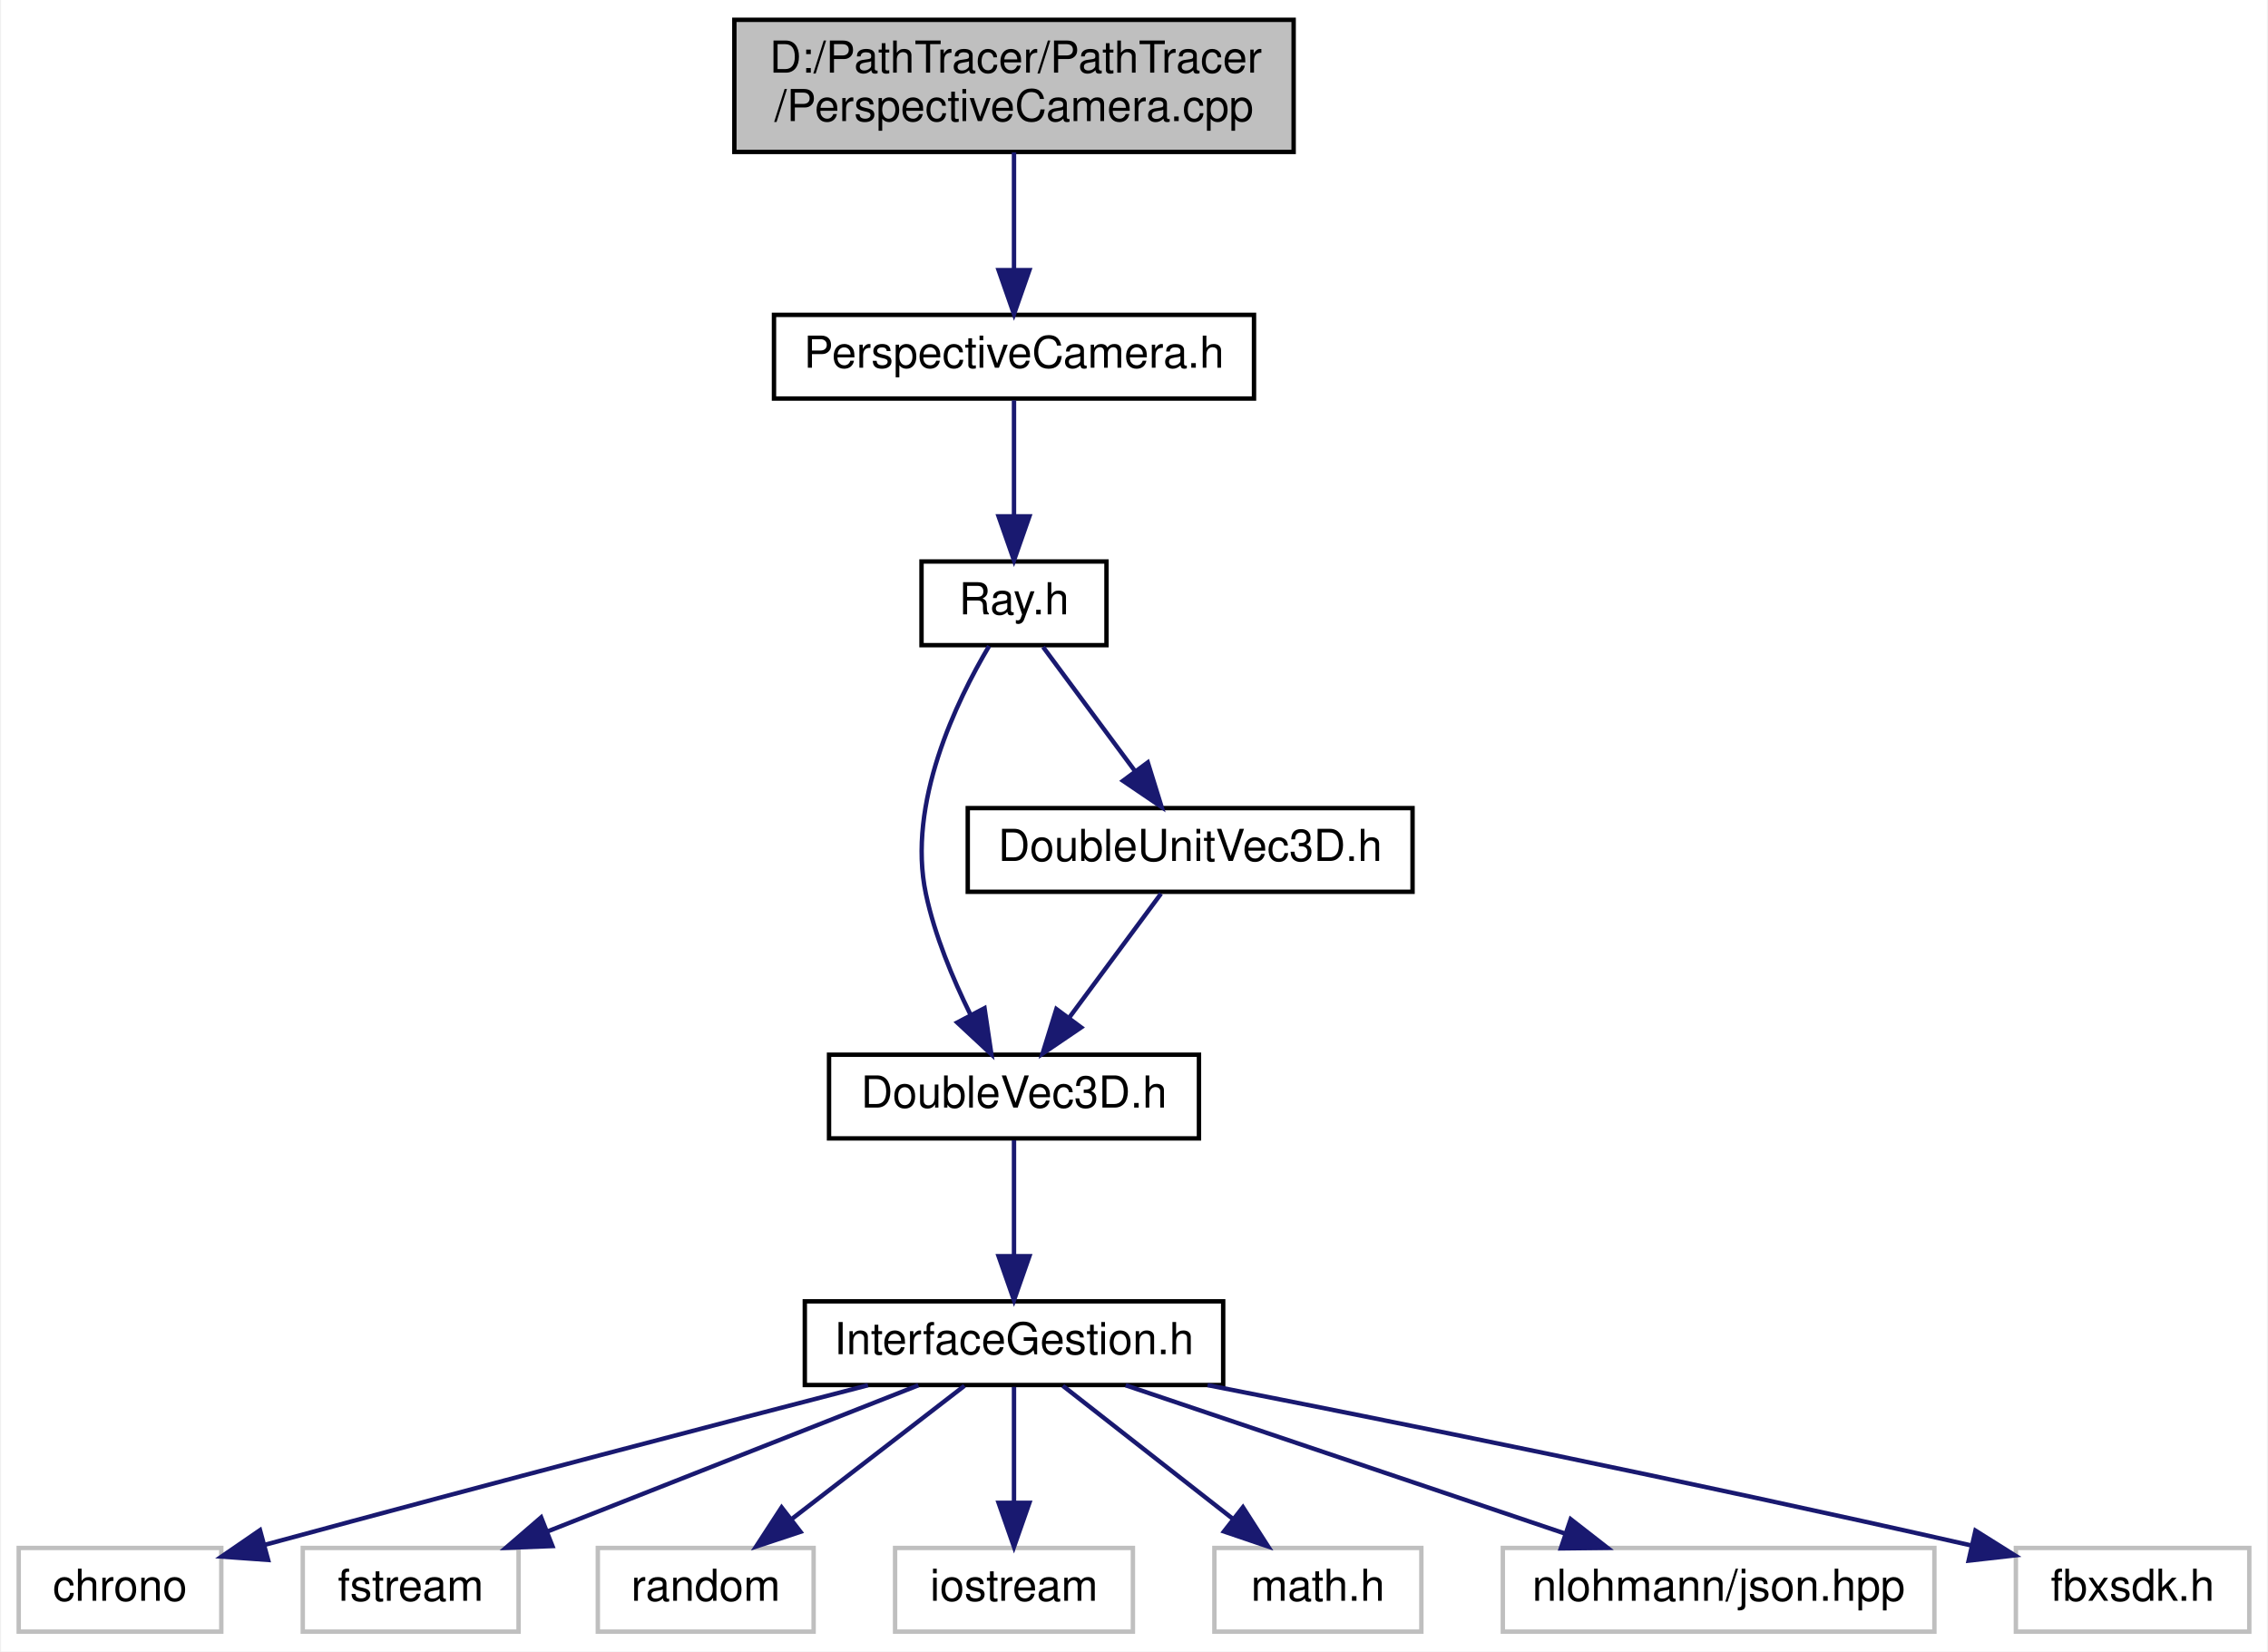
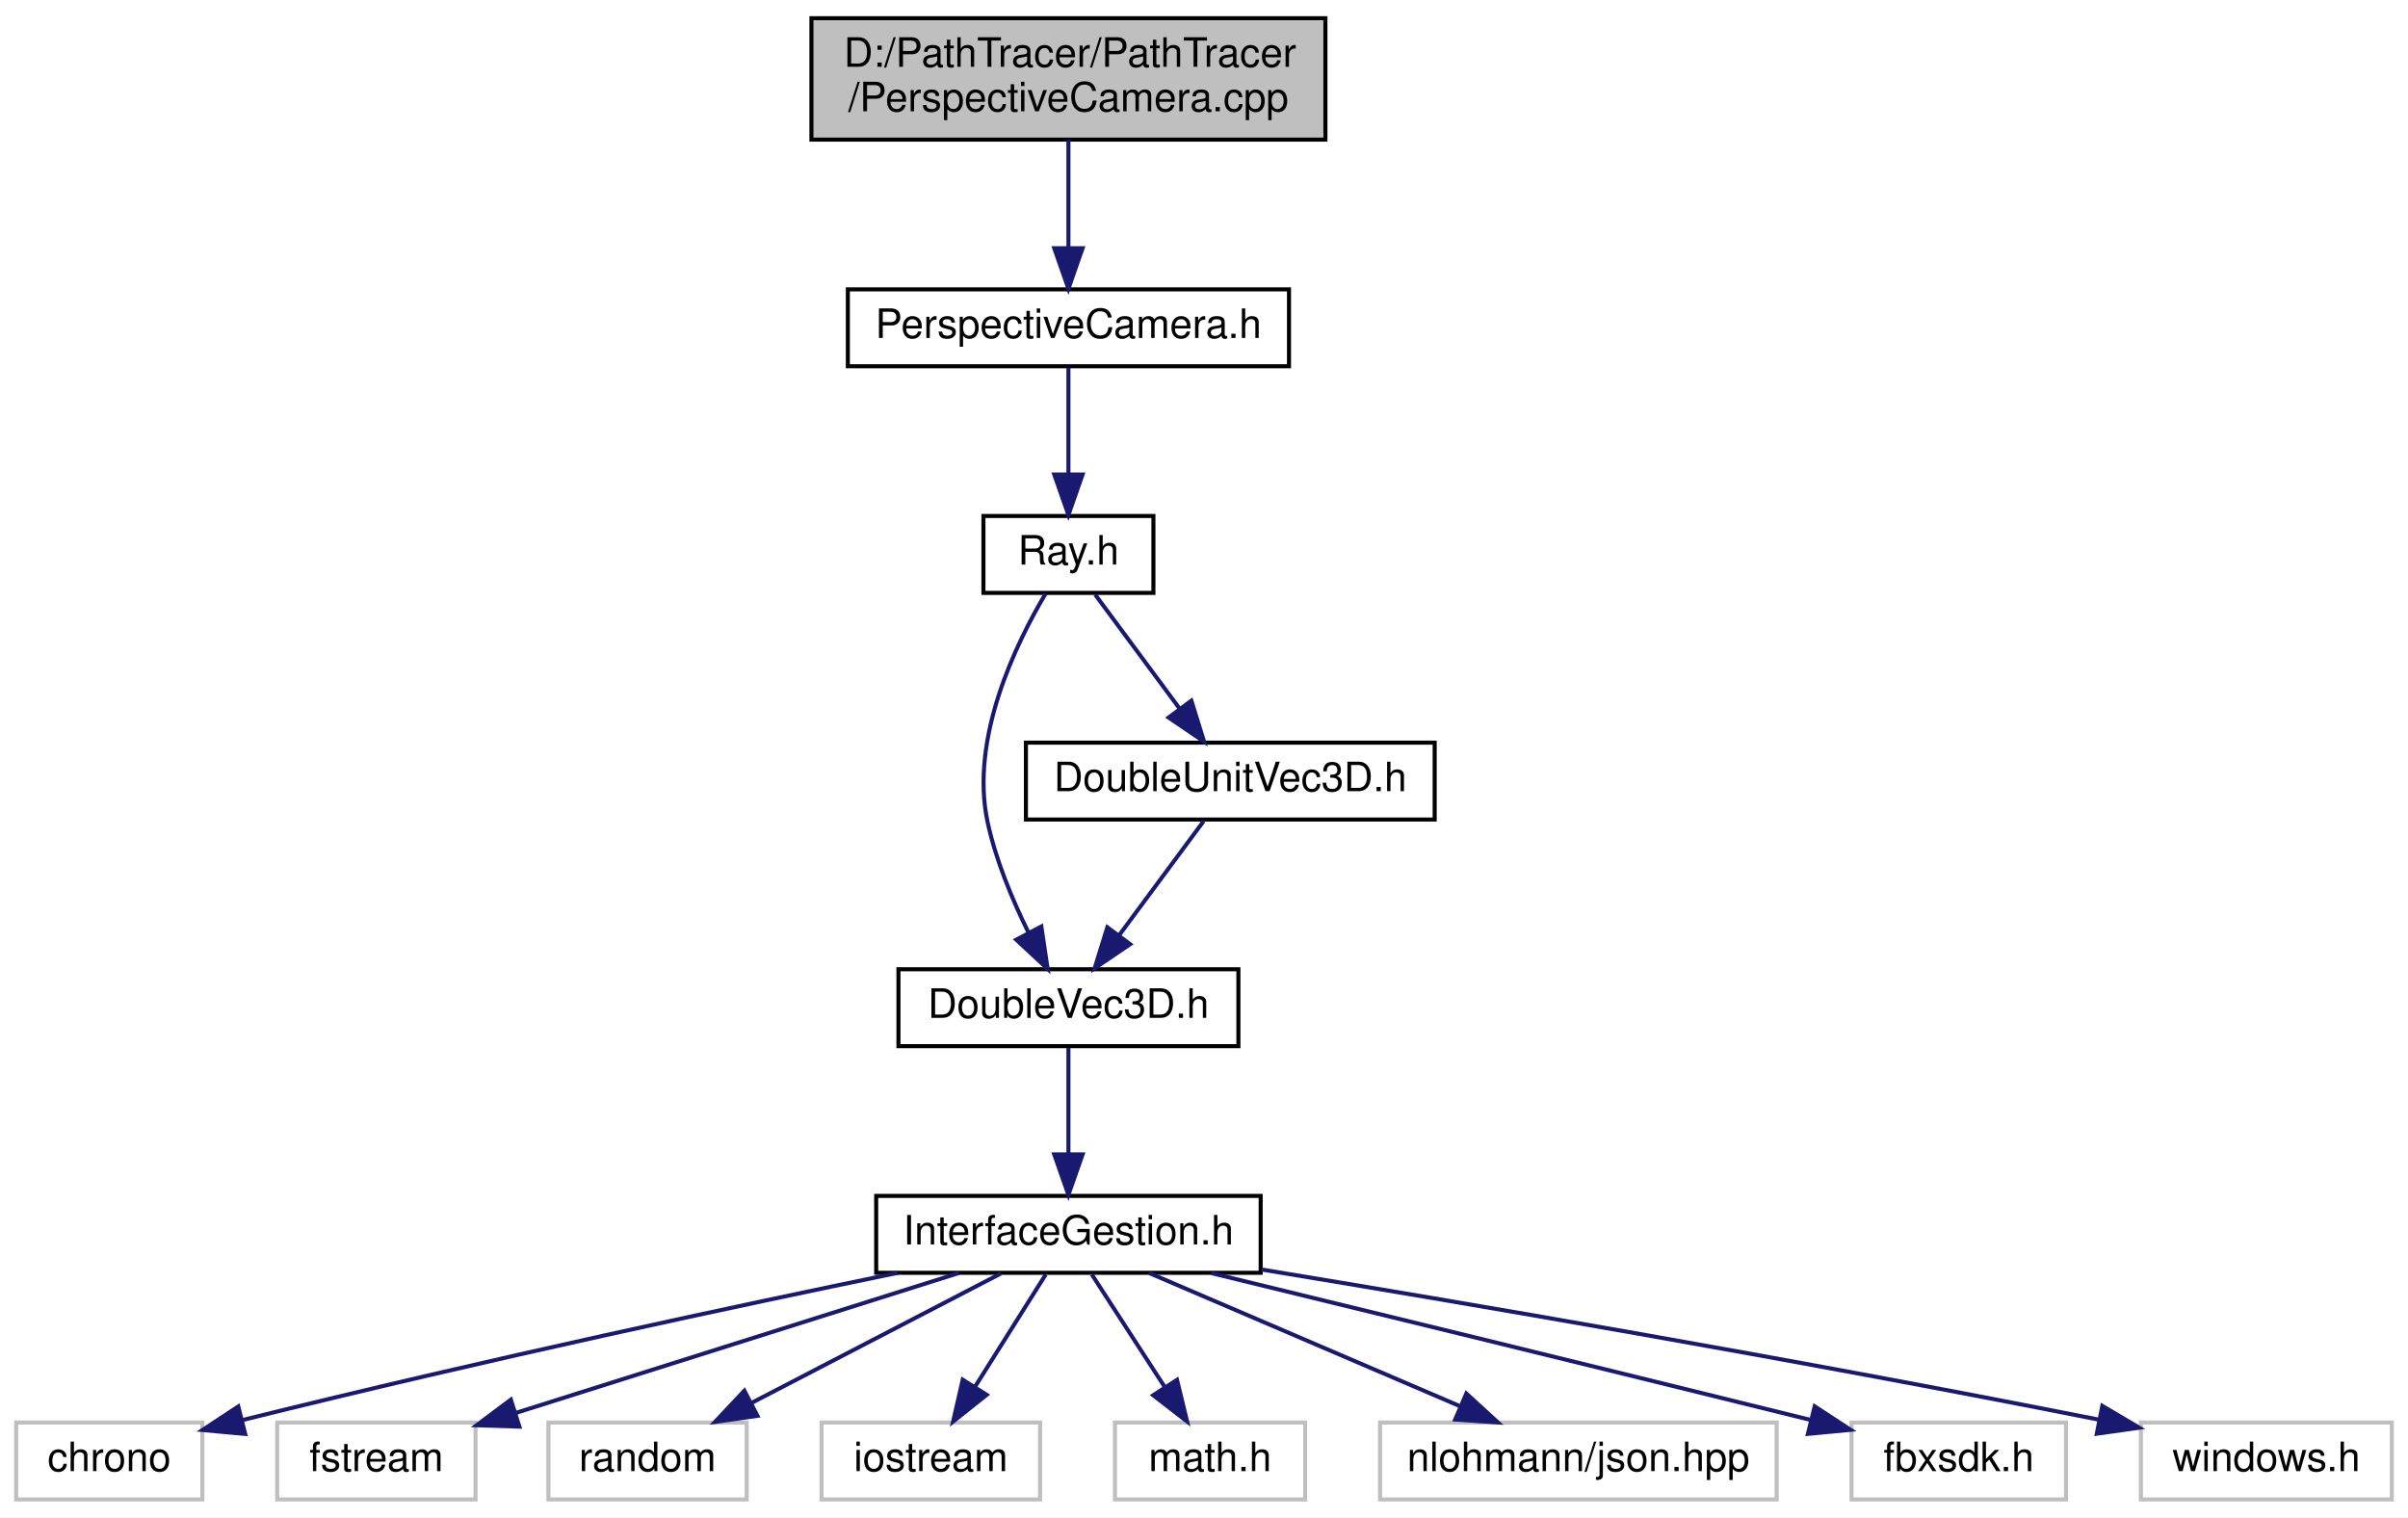
- <svg xmlns="http://www.w3.org/2000/svg" xmlns:xlink="http://www.w3.org/1999/xlink" width="515pt" height="375pt" viewBox="0.00 0.00 514.50 375.00">
+ <svg xmlns="http://www.w3.org/2000/svg" xmlns:xlink="http://www.w3.org/1999/xlink" width="595pt" height="375pt" viewBox="0.00 0.00 595.00 375.00">
  <g id="graph0" class="graph" transform="scale(1 1) rotate(0) translate(4 371)">
-     <polygon fill="white" stroke="transparent" points="-4,4 -4,-371 510.5,-371 510.5,4 -4,4" />
+     <polygon fill="white" stroke="transparent" points="-4,4 -4,-371 591,-371 591,4 -4,4" />
    <g id="node1" class="node">
      <g id="a_node1">
        <a xlink:title=" ">
-           <polygon fill="#bfbfbf" stroke="black" points="162.5,-336.5 162.5,-366.5 289.5,-366.5 289.5,-336.5 162.5,-336.5" />
-           <text text-anchor="start" x="170.5" y="-354.5" font-family="Helvetica,sans-Serif" font-size="10.00">D:/PathTracer/PathTracer</text>
-           <text text-anchor="middle" x="226" y="-343.5" font-family="Helvetica,sans-Serif" font-size="10.00">/PerspectiveCamera.cpp</text>
+           <polygon fill="#bfbfbf" stroke="black" points="196.5,-336.5 196.5,-366.5 323.5,-366.5 323.5,-336.5 196.5,-336.5" />
+           <text text-anchor="start" x="204.5" y="-354.5" font-family="Helvetica,sans-Serif" font-size="10.00">D:/PathTracer/PathTracer</text>
+           <text text-anchor="middle" x="260" y="-343.5" font-family="Helvetica,sans-Serif" font-size="10.00">/PerspectiveCamera.cpp</text>
        </a>
      </g>
    </g>
    <g id="node2" class="node">
      <g id="a_node2">
        <a xlink:href="_perspective_camera_8h.html" target="_top" xlink:title="Defines the PerspectiveCamera class.">
-           <polygon fill="white" stroke="black" points="171.5,-280.5 171.5,-299.5 280.5,-299.5 280.5,-280.5 171.5,-280.5" />
-           <text text-anchor="middle" x="226" y="-287.5" font-family="Helvetica,sans-Serif" font-size="10.00">PerspectiveCamera.h</text>
+           <polygon fill="white" stroke="black" points="205.5,-280.5 205.5,-299.5 314.5,-299.5 314.5,-280.5 205.5,-280.5" />
+           <text text-anchor="middle" x="260" y="-287.5" font-family="Helvetica,sans-Serif" font-size="10.00">PerspectiveCamera.h</text>
        </a>
      </g>
    </g>
    <g id="edge1" class="edge">
-       <path fill="none" stroke="midnightblue" d="M226,-336.4C226,-328.47 226,-318.46 226,-309.86" />
-       <polygon fill="midnightblue" stroke="midnightblue" points="229.5,-309.66 226,-299.66 222.5,-309.66 229.5,-309.66" />
+       <path fill="none" stroke="midnightblue" d="M260,-336.4C260,-328.47 260,-318.46 260,-309.86" />
+       <polygon fill="midnightblue" stroke="midnightblue" points="263.5,-309.66 260,-299.66 256.5,-309.66 263.5,-309.66" />
    </g>
    <g id="node3" class="node">
      <g id="a_node3">
        <a xlink:href="_ray_8h.html" target="_top" xlink:title="Defines the Ray class.">
-           <polygon fill="white" stroke="black" points="205,-224.5 205,-243.5 247,-243.5 247,-224.5 205,-224.5" />
-           <text text-anchor="middle" x="226" y="-231.5" font-family="Helvetica,sans-Serif" font-size="10.00">Ray.h</text>
+           <polygon fill="white" stroke="black" points="239,-224.5 239,-243.5 281,-243.5 281,-224.5 239,-224.5" />
+           <text text-anchor="middle" x="260" y="-231.5" font-family="Helvetica,sans-Serif" font-size="10.00">Ray.h</text>
        </a>
      </g>
    </g>
    <g id="edge2" class="edge">
-       <path fill="none" stroke="midnightblue" d="M226,-280.08C226,-273.01 226,-262.86 226,-253.99" />
-       <polygon fill="midnightblue" stroke="midnightblue" points="229.5,-253.75 226,-243.75 222.5,-253.75 229.5,-253.75" />
+       <path fill="none" stroke="midnightblue" d="M260,-280.08C260,-273.01 260,-262.86 260,-253.99" />
+       <polygon fill="midnightblue" stroke="midnightblue" points="263.5,-253.75 260,-243.75 256.5,-253.75 263.5,-253.75" />
    </g>
    <g id="node4" class="node">
      <g id="a_node4">
        <a xlink:href="_double_vec3_d_8h.html" target="_top" xlink:title="Defines the DoubleVec3D class and the functions around it.">
-           <polygon fill="white" stroke="black" points="184,-112.5 184,-131.5 268,-131.5 268,-112.5 184,-112.5" />
-           <text text-anchor="middle" x="226" y="-119.5" font-family="Helvetica,sans-Serif" font-size="10.00">DoubleVec3D.h</text>
+           <polygon fill="white" stroke="black" points="218,-112.5 218,-131.5 302,-131.5 302,-112.5 218,-112.5" />
+           <text text-anchor="middle" x="260" y="-119.5" font-family="Helvetica,sans-Serif" font-size="10.00">DoubleVec3D.h</text>
        </a>
      </g>
    </g>
    <g id="edge3" class="edge">
-       <path fill="none" stroke="midnightblue" d="M220.35,-224.3C213.01,-211.95 201.64,-188.56 206,-168 208,-158.59 212.1,-148.76 216.07,-140.7" />
-       <polygon fill="midnightblue" stroke="midnightblue" points="219.31,-142.07 220.87,-131.59 213.11,-138.81 219.31,-142.07" />
+       <path fill="none" stroke="midnightblue" d="M254.35,-224.3C247.01,-211.95 235.64,-188.56 240,-168 242,-158.59 246.1,-148.76 250.07,-140.7" />
+       <polygon fill="midnightblue" stroke="midnightblue" points="253.31,-142.07 254.87,-131.59 247.11,-138.81 253.31,-142.07" />
    </g>
-     <g id="node13" class="node">
-       <g id="a_node13">
+     <g id="node14" class="node">
+       <g id="a_node14">
        <a xlink:href="_double_unit_vec3_d_8h.html" target="_top" xlink:title="Defines the DoubleUnitVec3D class and the functions around it.">
-           <polygon fill="white" stroke="black" points="215.5,-168.5 215.5,-187.5 316.5,-187.5 316.5,-168.5 215.5,-168.5" />
-           <text text-anchor="middle" x="266" y="-175.5" font-family="Helvetica,sans-Serif" font-size="10.00">DoubleUnitVec3D.h</text>
+           <polygon fill="white" stroke="black" points="249.5,-168.5 249.5,-187.5 350.5,-187.5 350.5,-168.5 249.5,-168.5" />
+           <text text-anchor="middle" x="300" y="-175.5" font-family="Helvetica,sans-Serif" font-size="10.00">DoubleUnitVec3D.h</text>
        </a>
      </g>
    </g>
-     <g id="edge12" class="edge">
-       <path fill="none" stroke="midnightblue" d="M232.61,-224.08C238.26,-216.46 246.54,-205.26 253.45,-195.94" />
-       <polygon fill="midnightblue" stroke="midnightblue" points="256.38,-197.87 259.52,-187.75 250.75,-193.7 256.38,-197.87" />
+     <g id="edge13" class="edge">
+       <path fill="none" stroke="midnightblue" d="M266.61,-224.08C272.26,-216.46 280.54,-205.26 287.45,-195.94" />
+       <polygon fill="midnightblue" stroke="midnightblue" points="290.38,-197.87 293.52,-187.75 284.75,-193.7 290.38,-197.87" />
    </g>
    <g id="node5" class="node">
      <g id="a_node5">
        <a xlink:href="_interface_gestion_8h.html" target="_top" xlink:title="Defines functions that are used when drawing the interface.">
-           <polygon fill="white" stroke="black" points="178.5,-56.5 178.5,-75.5 273.5,-75.5 273.5,-56.5 178.5,-56.5" />
-           <text text-anchor="middle" x="226" y="-63.5" font-family="Helvetica,sans-Serif" font-size="10.00">InterfaceGestion.h</text>
+           <polygon fill="white" stroke="black" points="212.5,-56.5 212.5,-75.5 307.5,-75.5 307.5,-56.5 212.5,-56.5" />
+           <text text-anchor="middle" x="260" y="-63.5" font-family="Helvetica,sans-Serif" font-size="10.00">InterfaceGestion.h</text>
        </a>
      </g>
    </g>
    <g id="edge4" class="edge">
-       <path fill="none" stroke="midnightblue" d="M226,-112.08C226,-105.01 226,-94.86 226,-85.99" />
-       <polygon fill="midnightblue" stroke="midnightblue" points="229.5,-85.75 226,-75.75 222.5,-85.75 229.5,-85.75" />
+       <path fill="none" stroke="midnightblue" d="M260,-112.08C260,-105.01 260,-94.86 260,-85.99" />
+       <polygon fill="midnightblue" stroke="midnightblue" points="263.5,-85.75 260,-75.75 256.5,-85.75 263.5,-85.75" />
    </g>
    <g id="node6" class="node">
      <g id="a_node6">
        <a xlink:title=" ">
          <polygon fill="white" stroke="#bfbfbf" points="0,-0.5 0,-19.5 46,-19.5 46,-0.5 0,-0.5" />
          <text text-anchor="middle" x="23" y="-7.5" font-family="Helvetica,sans-Serif" font-size="10.00">chrono</text>
        </a>
      </g>
    </g>
    <g id="edge5" class="edge">
-       <path fill="none" stroke="midnightblue" d="M192.85,-56.45C160.39,-48.05 109.27,-34.7 56.02,-20.25" />
-       <polygon fill="midnightblue" stroke="midnightblue" points="56.63,-16.78 46.06,-17.54 54.79,-23.54 56.63,-16.78" />
+       <path fill="none" stroke="midnightblue" d="M217.82,-56.49C178.37,-48.36 117.59,-35.41 55.93,-20.12" />
+       <polygon fill="midnightblue" stroke="midnightblue" points="56.58,-16.68 46.03,-17.65 54.88,-23.47 56.58,-16.68" />
    </g>
    <g id="node7" class="node">
      <g id="a_node7">
        <a xlink:title=" ">
          <polygon fill="white" stroke="#bfbfbf" points="64.5,-0.5 64.5,-19.5 113.5,-19.5 113.5,-0.5 64.5,-0.5" />
          <text text-anchor="middle" x="89" y="-7.5" font-family="Helvetica,sans-Serif" font-size="10.00">fstream</text>
        </a>
      </g>
    </g>
    <g id="edge6" class="edge">
-       <path fill="none" stroke="midnightblue" d="M204.29,-56.44C181.65,-47.52 145.93,-33.44 120.25,-23.32" />
-       <polygon fill="midnightblue" stroke="midnightblue" points="121.19,-19.93 110.61,-19.52 118.63,-26.44 121.19,-19.93" />
+       <path fill="none" stroke="midnightblue" d="M232.9,-56.44C203.33,-47.1 155.9,-32.13 123.65,-21.94" />
+       <polygon fill="midnightblue" stroke="midnightblue" points="124.34,-18.49 113.75,-18.82 122.23,-25.16 124.34,-18.49" />
    </g>
    <g id="node8" class="node">
      <g id="a_node8">
        <a xlink:title=" ">
          <polygon fill="white" stroke="#bfbfbf" points="131.5,-0.5 131.5,-19.5 180.5,-19.5 180.5,-0.5 131.5,-0.5" />
          <text text-anchor="middle" x="156" y="-7.5" font-family="Helvetica,sans-Serif" font-size="10.00">random</text>
        </a>
      </g>
    </g>
    <g id="edge7" class="edge">
-       <path fill="none" stroke="midnightblue" d="M214.75,-56.32C204.2,-48.18 188.2,-35.84 175.56,-26.09" />
-       <polygon fill="midnightblue" stroke="midnightblue" points="177.51,-23.17 167.45,-19.83 173.23,-28.71 177.51,-23.17" />
+       <path fill="none" stroke="midnightblue" d="M243.29,-56.32C226.69,-47.7 201,-34.36 181.78,-24.39" />
+       <polygon fill="midnightblue" stroke="midnightblue" points="183.16,-21.16 172.67,-19.65 179.93,-27.37 183.16,-21.16" />
    </g>
    <g id="node9" class="node">
      <g id="a_node9">
        <a xlink:title=" ">
          <polygon fill="white" stroke="#bfbfbf" points="199,-0.5 199,-19.5 253,-19.5 253,-0.5 199,-0.5" />
          <text text-anchor="middle" x="226" y="-7.5" font-family="Helvetica,sans-Serif" font-size="10.00">iostream</text>
        </a>
      </g>
    </g>
    <g id="edge8" class="edge">
-       <path fill="none" stroke="midnightblue" d="M226,-56.08C226,-49.01 226,-38.86 226,-29.99" />
-       <polygon fill="midnightblue" stroke="midnightblue" points="229.5,-29.75 226,-19.75 222.5,-29.75 229.5,-29.75" />
+       <path fill="none" stroke="midnightblue" d="M254.39,-56.08C249.63,-48.53 242.68,-37.49 236.85,-28.23" />
+       <polygon fill="midnightblue" stroke="midnightblue" points="239.8,-26.35 231.51,-19.75 233.88,-30.08 239.8,-26.35" />
    </g>
    <g id="node10" class="node">
      <g id="a_node10">
        <a xlink:title=" ">
          <polygon fill="white" stroke="#bfbfbf" points="271.5,-0.5 271.5,-19.5 318.5,-19.5 318.5,-0.5 271.5,-0.5" />
          <text text-anchor="middle" x="295" y="-7.5" font-family="Helvetica,sans-Serif" font-size="10.00">math.h</text>
        </a>
      </g>
    </g>
    <g id="edge9" class="edge">
-       <path fill="none" stroke="midnightblue" d="M237.09,-56.32C247.49,-48.18 263.26,-35.84 275.72,-26.09" />
-       <polygon fill="midnightblue" stroke="midnightblue" points="277.99,-28.75 283.71,-19.83 273.68,-23.24 277.99,-28.75" />
+       <path fill="none" stroke="midnightblue" d="M265.78,-56.08C270.67,-48.53 277.83,-37.49 283.83,-28.23" />
+       <polygon fill="midnightblue" stroke="midnightblue" points="286.83,-30.05 289.33,-19.75 280.95,-26.24 286.83,-30.05" />
    </g>
    <g id="node11" class="node">
      <g id="a_node11">
        <a xlink:title=" ">
          <polygon fill="white" stroke="#bfbfbf" points="337,-0.5 337,-19.5 435,-19.5 435,-0.5 337,-0.5" />
          <text text-anchor="middle" x="386" y="-7.5" font-family="Helvetica,sans-Serif" font-size="10.00">nlohmann/json.hpp</text>
        </a>
      </g>
    </g>
    <g id="edge10" class="edge">
-       <path fill="none" stroke="midnightblue" d="M251.35,-56.44C278.27,-47.36 321,-32.94 351.09,-22.78" />
-       <polygon fill="midnightblue" stroke="midnightblue" points="352.41,-26.03 360.77,-19.52 350.17,-19.4 352.41,-26.03" />
+       <path fill="none" stroke="midnightblue" d="M279.97,-56.44C300.61,-47.6 333.06,-33.69 356.63,-23.59" />
+       <polygon fill="midnightblue" stroke="midnightblue" points="358.32,-26.67 366.13,-19.52 355.56,-20.24 358.32,-26.67" />
    </g>
    <g id="node12" class="node">
      <g id="a_node12">
        <a xlink:title=" ">
          <polygon fill="white" stroke="#bfbfbf" points="453.5,-0.5 453.5,-19.5 506.5,-19.5 506.5,-0.5 453.5,-0.5" />
          <text text-anchor="middle" x="480" y="-7.5" font-family="Helvetica,sans-Serif" font-size="10.00">fbxsdk.h</text>
        </a>
      </g>
    </g>
    <g id="edge11" class="edge">
-       <path fill="none" stroke="midnightblue" d="M269.96,-56.48C312,-48.21 377.41,-35.02 443.54,-20.03" />
-       <polygon fill="midnightblue" stroke="midnightblue" points="444.32,-23.44 453.29,-17.81 442.77,-16.62 444.32,-23.44" />
+       <path fill="none" stroke="midnightblue" d="M295.29,-56.43C330.31,-47.91 385.79,-34.37 443.28,-20.17" />
+       <polygon fill="midnightblue" stroke="midnightblue" points="444.4,-23.5 453.27,-17.7 442.72,-16.7 444.4,-23.5" />
    </g>
-     <g id="edge13" class="edge">
-       <path fill="none" stroke="midnightblue" d="M259.39,-168.08C253.74,-160.46 245.46,-149.26 238.55,-139.94" />
-       <polygon fill="midnightblue" stroke="midnightblue" points="241.25,-137.7 232.48,-131.75 235.62,-141.87 241.25,-137.7" />
+     <g id="node13" class="node">
+       <g id="a_node13">
+         <a xlink:title=" ">
+           <polygon fill="white" stroke="#bfbfbf" points="525,-0.5 525,-19.5 587,-19.5 587,-0.5 525,-0.5" />
+           <text text-anchor="middle" x="556" y="-7.5" font-family="Helvetica,sans-Serif" font-size="10.00">windows.h</text>
+         </a>
+       </g>
+     </g>
+     <g id="edge12" class="edge">
+       <path fill="none" stroke="midnightblue" d="M307.78,-57.3C357.18,-49.17 436.79,-35.65 514.61,-20.21" />
+       <polygon fill="midnightblue" stroke="midnightblue" points="515.47,-23.61 524.59,-18.22 514.1,-16.74 515.47,-23.61" />
+     </g>
+     <g id="edge14" class="edge">
+       <path fill="none" stroke="midnightblue" d="M293.39,-168.08C287.74,-160.46 279.46,-149.26 272.55,-139.94" />
+       <polygon fill="midnightblue" stroke="midnightblue" points="275.25,-137.7 266.48,-131.75 269.62,-141.87 275.25,-137.7" />
    </g>
  </g>
</svg>
